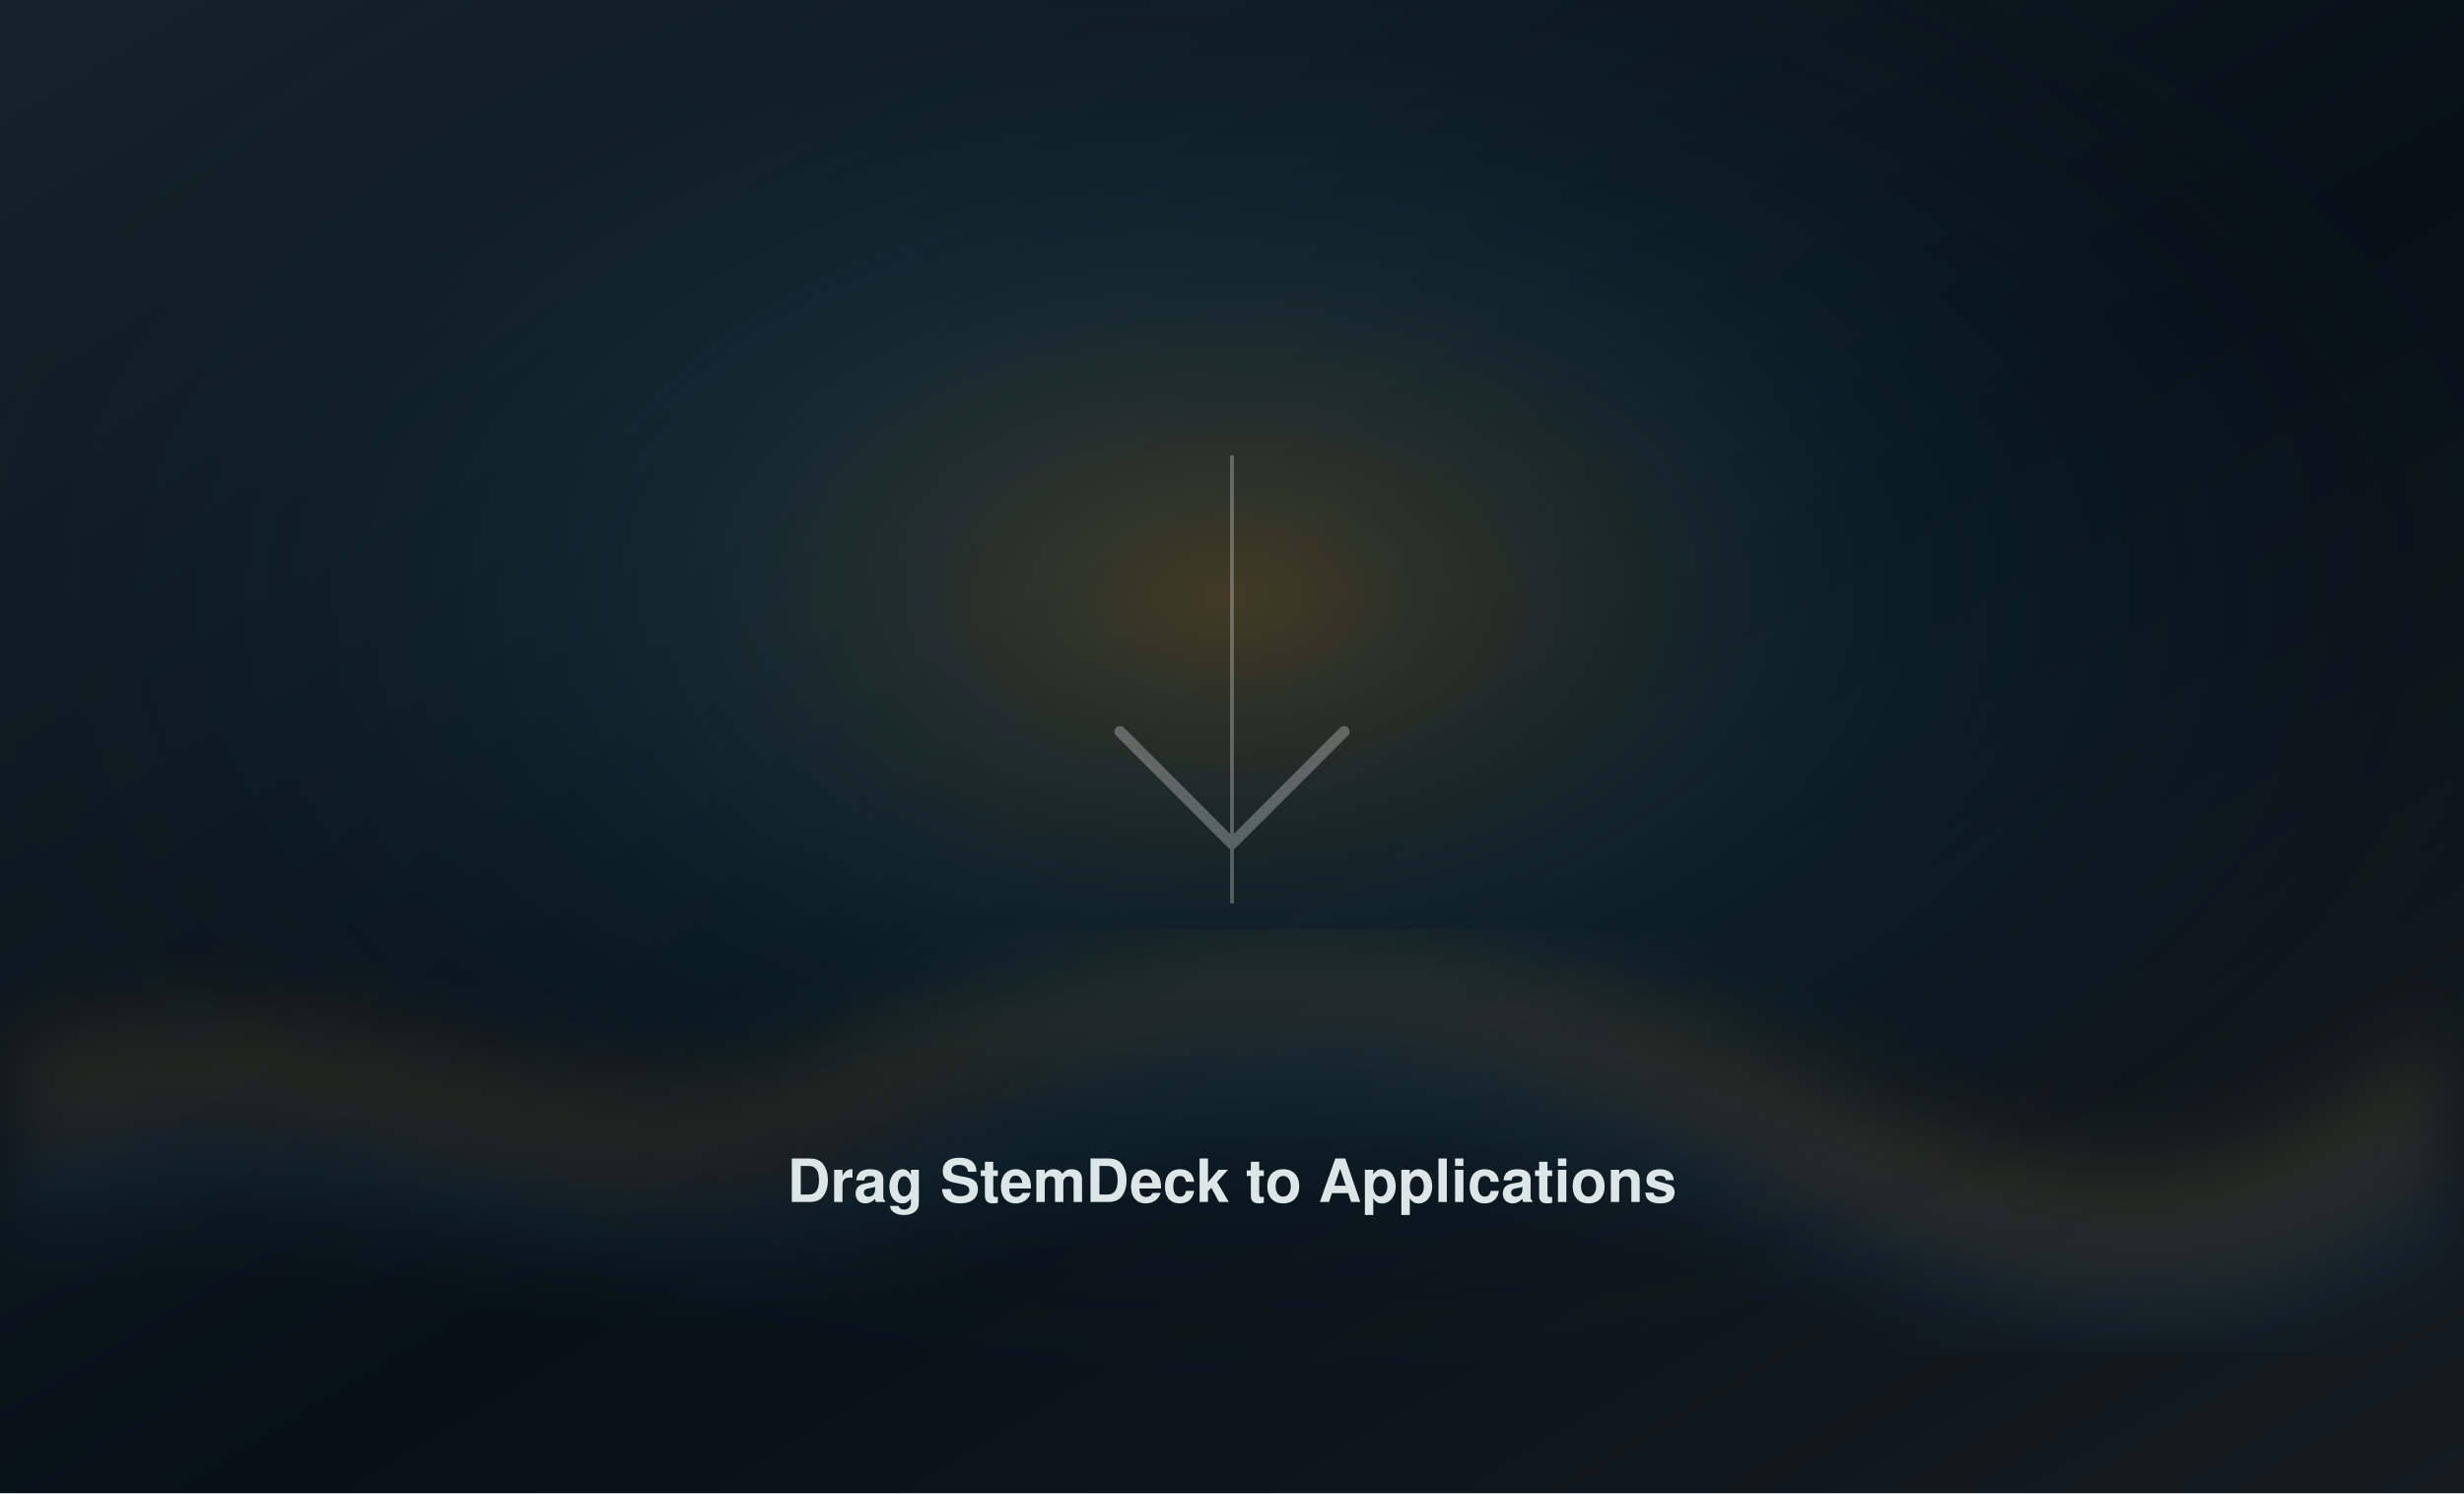
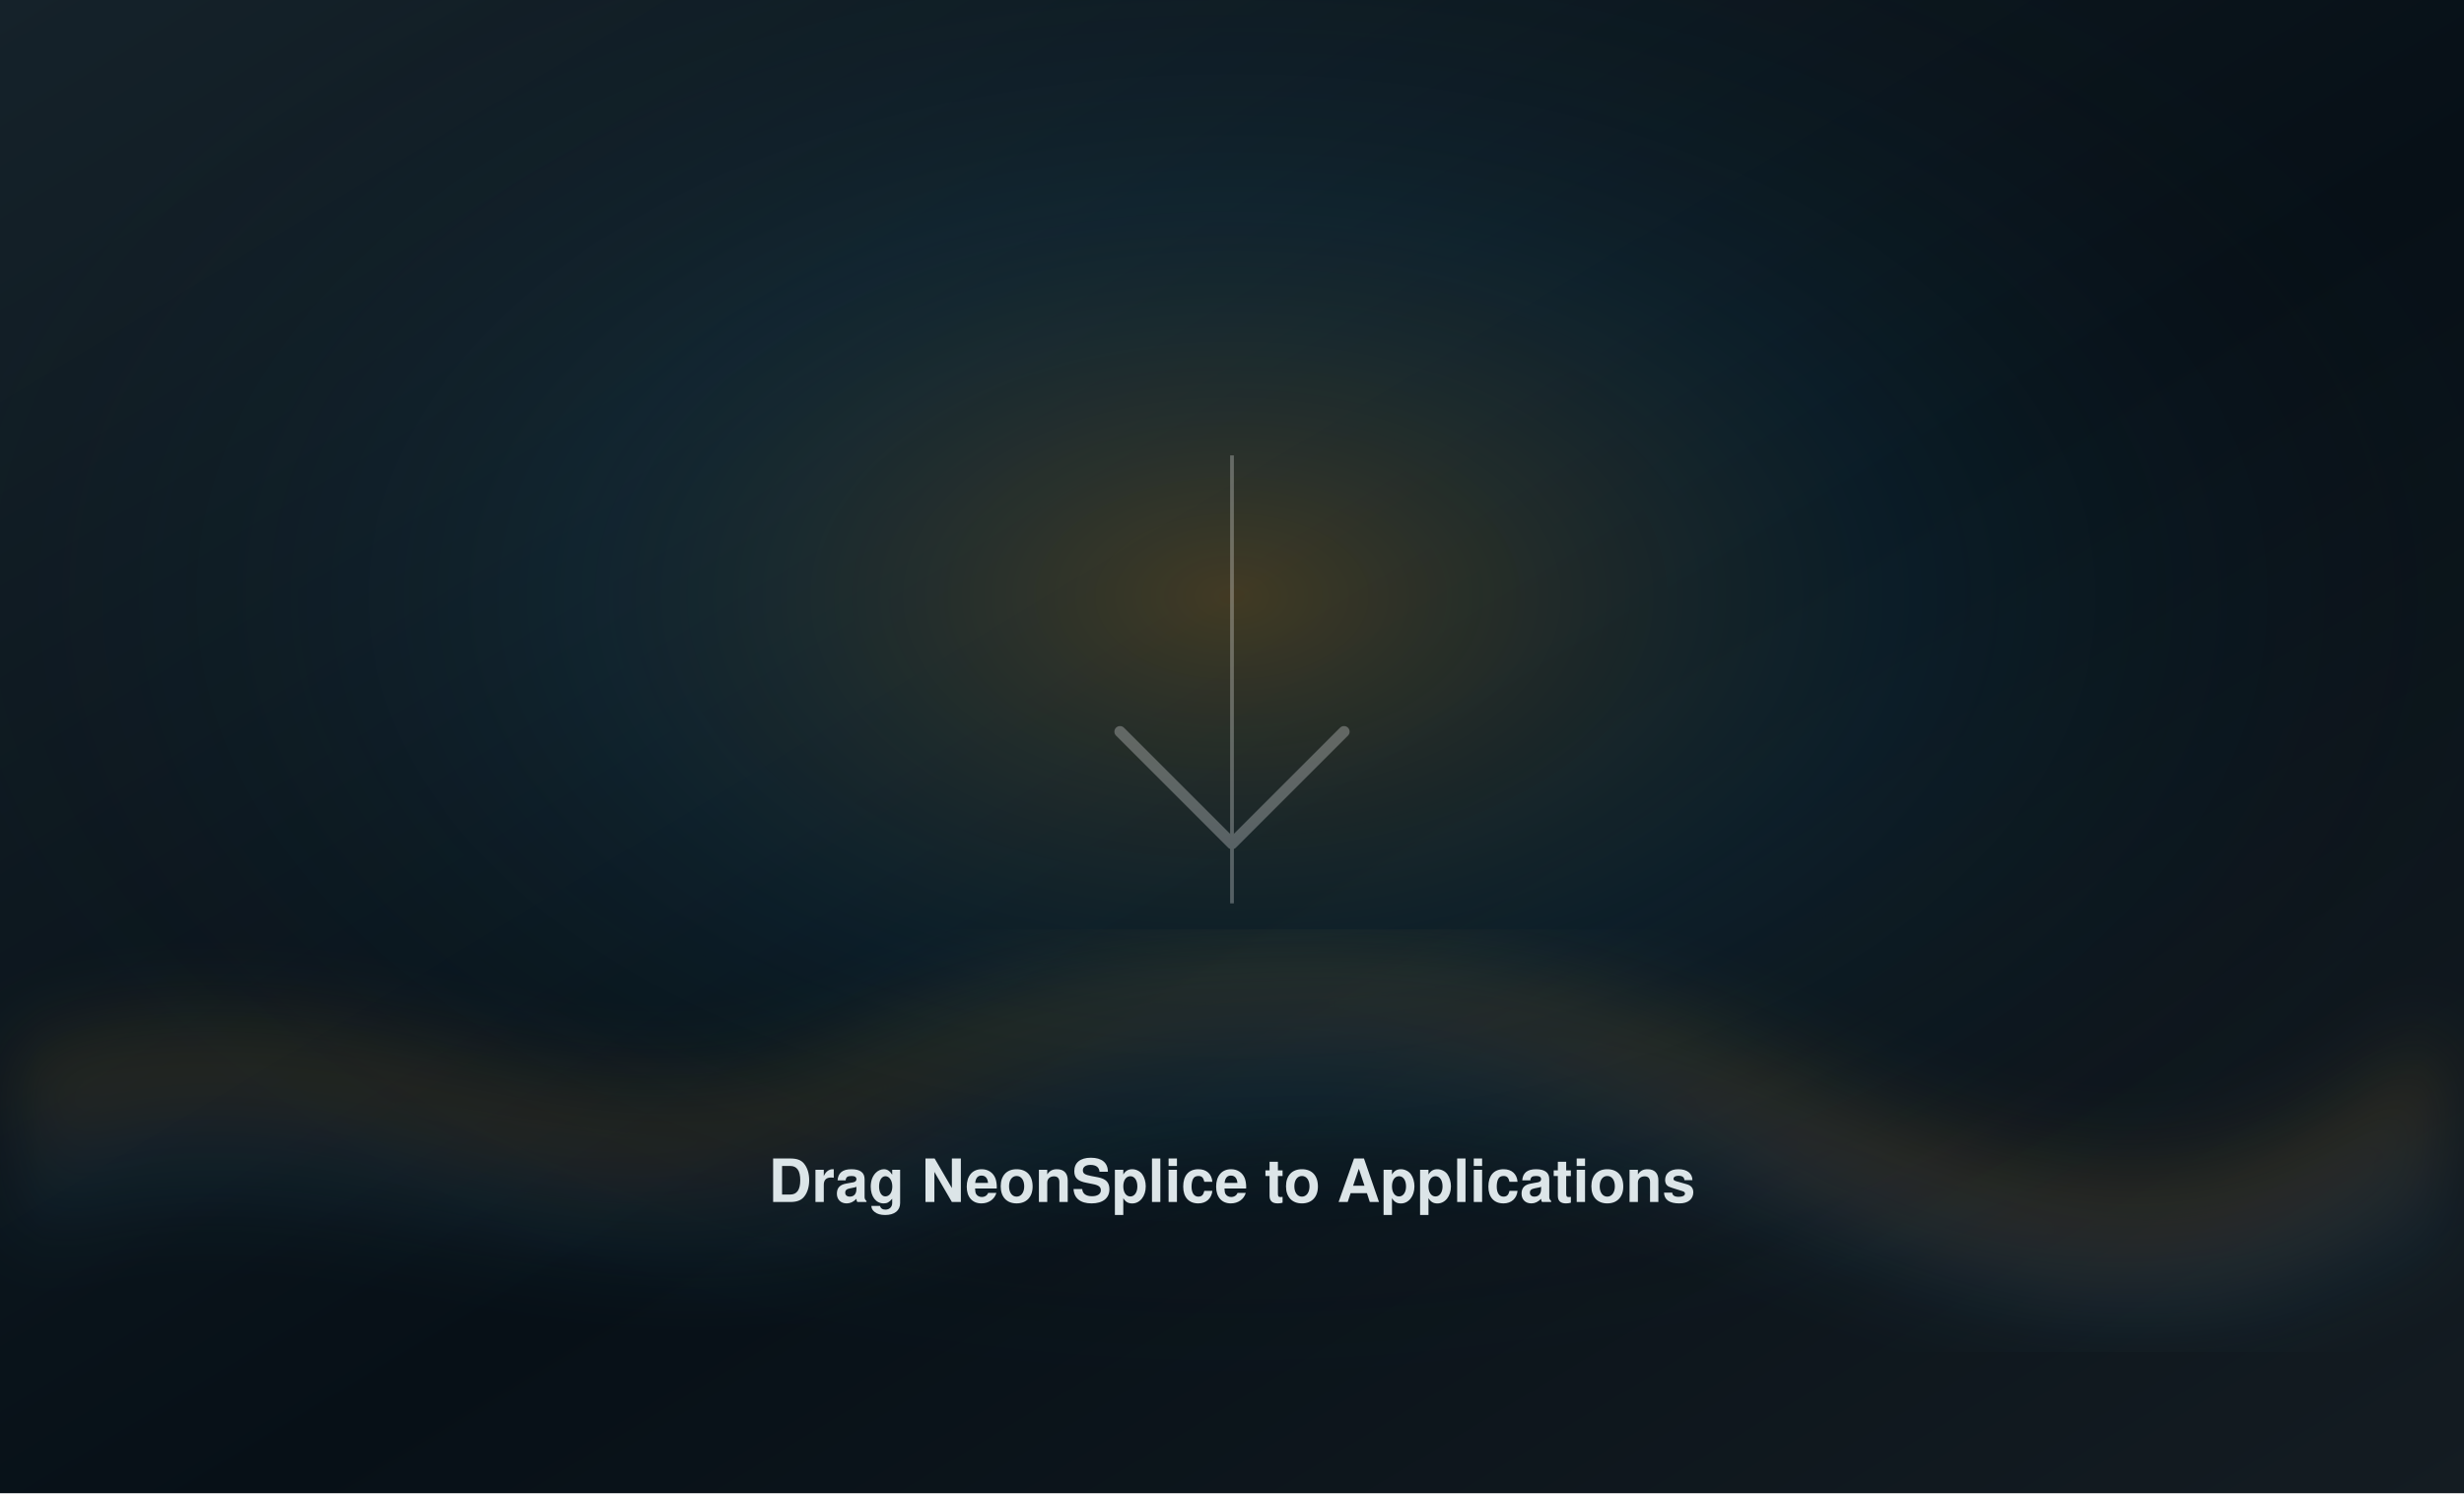
<svg xmlns="http://www.w3.org/2000/svg" width="660" height="400" viewBox="0 0 660 400">
  <defs>
    <linearGradient id="bg" x1="0" y1="0" x2="1" y2="1">
      <stop offset="0" stop-color="#15222a" />
      <stop offset="0.55" stop-color="#071017" />
      <stop offset="1" stop-color="#141c22" />
    </linearGradient>
    <radialGradient id="glow" cx="50%" cy="40%" r="55%">
      <stop offset="0" stop-color="#f2b53f" stop-opacity="0.24" />
      <stop offset="0.48" stop-color="#2f8fb5" stop-opacity="0.10" />
      <stop offset="1" stop-color="#071017" stop-opacity="0" />
    </radialGradient>
    <filter id="soft" x="-20%" y="-20%" width="140%" height="140%">
      <feGaussianBlur stdDeviation="12" />
    </filter>
  </defs>
  <rect width="660" height="400" rx="0" fill="url(#bg)" />
  <rect width="660" height="400" fill="url(#glow)" />
  <g opacity="0.16" filter="url(#soft)">
    <path d="M0 296 C 92 260, 146 328, 230 292 S 390 255, 474 296 S 602 335, 660 286" fill="none" stroke="#f0b33d" stroke-width="18" />
    <path d="M0 322 C 84 288, 156 350, 240 318 S 386 282, 478 320 S 594 352, 660 316" fill="none" stroke="#4aa7c7" stroke-width="12" />
  </g>
  <g opacity="0.28">
    <line x1="330" y1="122" x2="330" y2="242" stroke="#ffffff" stroke-width="1" />
    <path d="M300 196 L330 226 L360 196" fill="none" stroke="#ffffff" stroke-width="3" stroke-linecap="round" stroke-linejoin="round" />
  </g>
-   <text x="330" y="322" text-anchor="middle" font-family="-apple-system, BlinkMacSystemFont, Helvetica, Arial, sans-serif" font-size="16" font-weight="600" fill="#dce5e8">Drag StemDeck to Applications</text>
+   <text x="330" y="322" text-anchor="middle" font-family="-apple-system, BlinkMacSystemFont, Helvetica, Arial, sans-serif" font-size="16" font-weight="600" fill="#dce5e8">Drag NeonSplice to Applications</text>
</svg>
